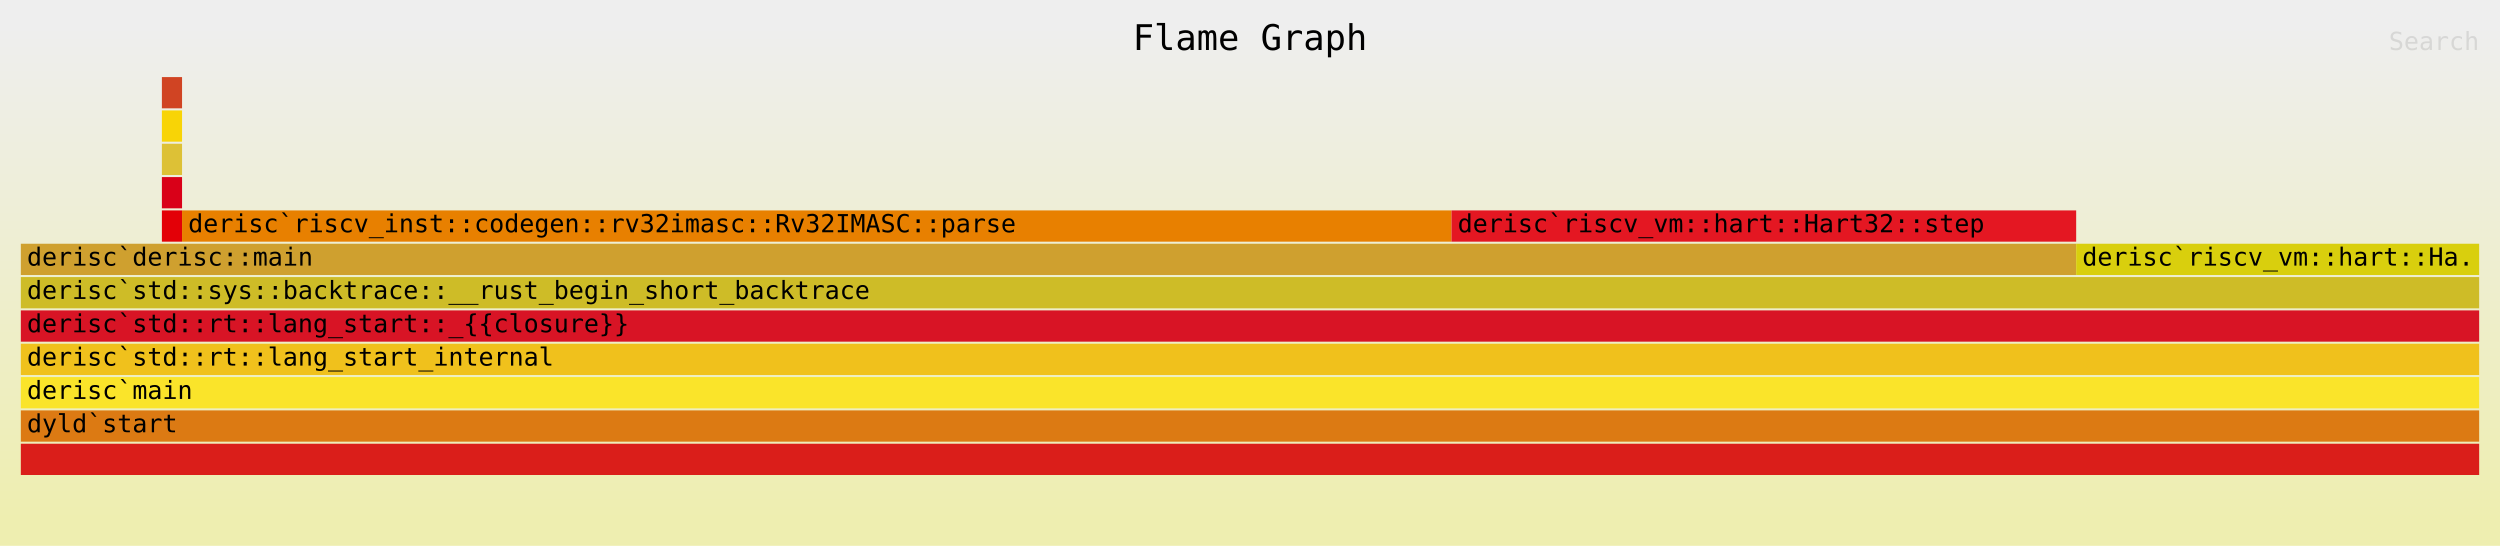
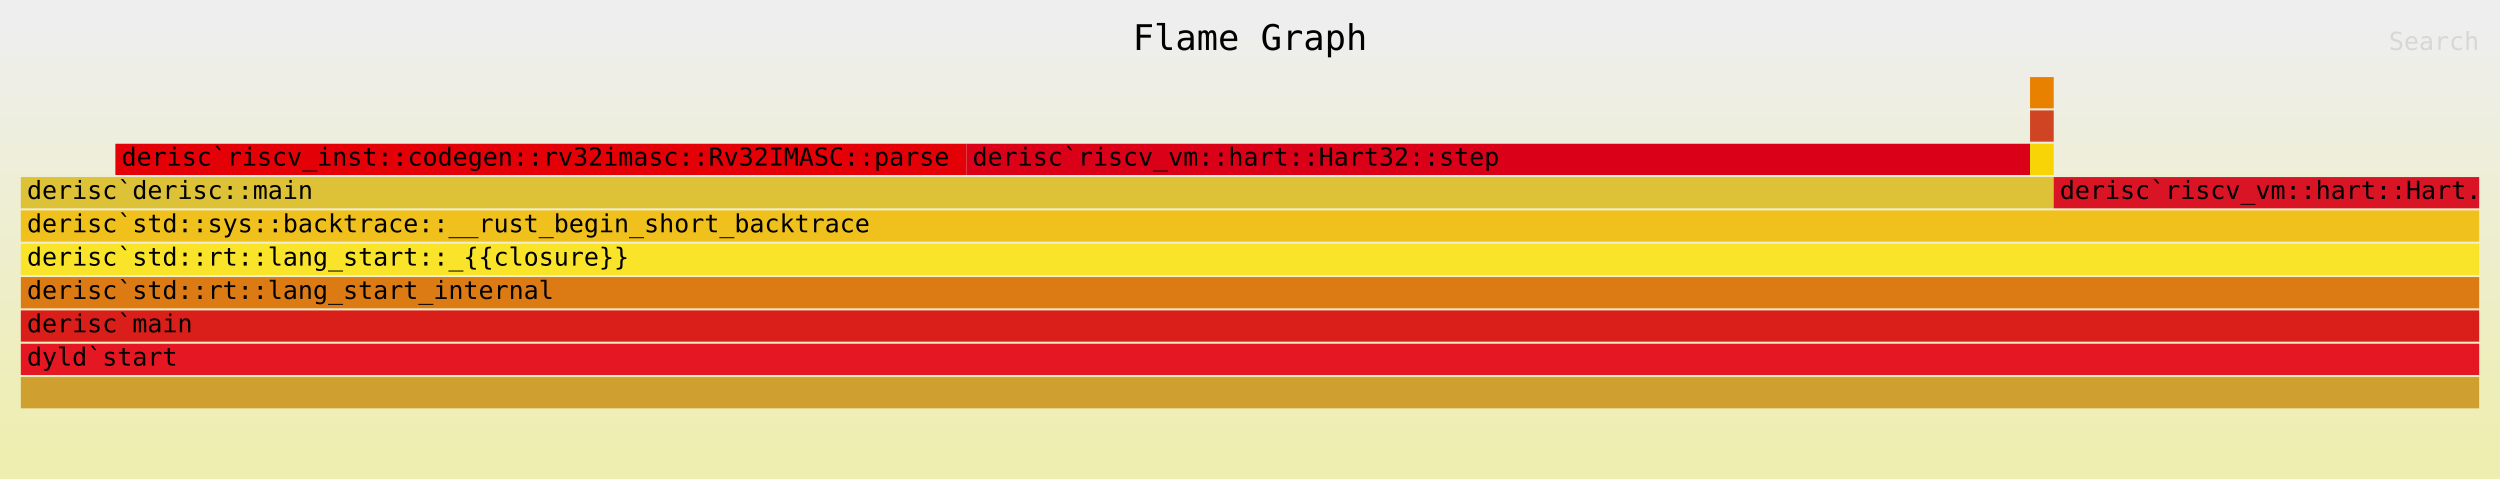
- <svg xmlns="http://www.w3.org/2000/svg" xmlns:ns1="http://github.com/jonhoo/inferno" version="1.1" width="1200" height="262" viewBox="0 0 1200 262">
+ <svg xmlns="http://www.w3.org/2000/svg" xmlns:ns1="http://github.com/jonhoo/inferno" version="1.1" width="1200" height="230" viewBox="0 0 1200 230">
  <defs>
    <linearGradient id="background" y1="0" y2="1" x1="0" x2="0">
      <stop stop-color="#eeeeee" offset="5%" />
      <stop stop-color="#eeeeb0" offset="95%" />
    </linearGradient>
  </defs>
  <style type="text/css">
text { font-family:monospace; font-size:12px }
#title { text-anchor:middle; font-size:17px; }
#matched { text-anchor:end; }
#search { text-anchor:end; opacity:0.1; cursor:pointer; }
#search:hover, #search.show { opacity:1; }
#subtitle { text-anchor:middle; font-color:rgb(160,160,160); }
#unzoom { cursor:pointer; }
#frames &gt; *:hover { stroke:black; stroke-width:0.5; cursor:pointer; }
.hide { display:none; }
.parent { opacity:0.5; }
</style>
-   <rect x="0" y="0" width="100%" height="262" fill="url(#background)" />
+   <rect x="0" y="0" width="100%" height="230" fill="url(#background)" />
  <text id="title" fill="rgb(0,0,0)" x="50%" y="24.00">Flame Graph</text>
-   <text id="details" fill="rgb(0,0,0)" x="10" y="245.00"> </text>
+   <text id="details" fill="rgb(0,0,0)" x="10" y="213.00"> </text>
  <text id="unzoom" class="hide" fill="rgb(0,0,0)" x="10" y="24.00">Reset Zoom</text>
  <text id="search" fill="rgb(0,0,0)" x="1190" y="24.00">Search</text>
-   <text id="matched" fill="rgb(0,0,0)" x="1190" y="245.00"> </text>
-   <svg id="frames" x="10" width="1180" total_samples="122">
+   <text id="matched" fill="rgb(0,0,0)" x="1190" y="213.00"> </text>
+   <svg id="frames" x="10" width="1180" total_samples="104">
    <g>
-       <rect x="5.738%" y="101" width="0.82%" height="15" fill="rgb(227,0,7)" ns1:x="7" ns1:w="1" />
-       <text x="5.988%" y="111.50" />
+       <rect x="3.846%" y="69" width="34.615%" height="15" fill="rgb(227,0,7)" ns1:x="4" ns1:w="36" />
+       <text x="4.096%" y="79.50">derisc`riscv_inst::codegen::rv32imasc::Rv32IMASC::parse</text>
    </g>
    <g>
-       <rect x="5.738%" y="85" width="0.82%" height="15" fill="rgb(217,0,24)" ns1:x="7" ns1:w="1" />
-       <text x="5.988%" y="95.50" />
+       <rect x="38.462%" y="69" width="43.269%" height="15" fill="rgb(217,0,24)" ns1:x="40" ns1:w="45" />
+       <text x="38.712%" y="79.50">derisc`riscv_vm::hart::Hart32::step</text>
    </g>
    <g>
-       <rect x="5.738%" y="69" width="0.82%" height="15" fill="rgb(221,193,54)" ns1:x="7" ns1:w="1" />
-       <text x="5.988%" y="79.50" />
+       <rect x="0%" y="85" width="82.692%" height="15" fill="rgb(221,193,54)" ns1:x="0" ns1:w="86" />
+       <text x="0.25%" y="95.50">derisc`derisc::main</text>
    </g>
    <g>
-       <rect x="5.738%" y="53" width="0.82%" height="15" fill="rgb(248,212,6)" ns1:x="7" ns1:w="1" />
-       <text x="5.988%" y="63.50" />
+       <rect x="81.731%" y="69" width="0.962%" height="15" fill="rgb(248,212,6)" ns1:x="85" ns1:w="1" />
+       <text x="81.981%" y="79.50" />
    </g>
    <g>
-       <rect x="5.738%" y="37" width="0.82%" height="15" fill="rgb(208,68,35)" ns1:x="7" ns1:w="1" />
-       <text x="5.988%" y="47.50" />
+       <rect x="81.731%" y="53" width="0.962%" height="15" fill="rgb(208,68,35)" ns1:x="85" ns1:w="1" />
+       <text x="81.981%" y="63.50" />
    </g>
    <g>
-       <rect x="6.557%" y="101" width="51.639%" height="15" fill="rgb(232,128,0)" ns1:x="8" ns1:w="63" />
-       <text x="6.807%" y="111.50">derisc`riscv_inst::codegen::rv32imasc::Rv32IMASC::parse</text>
+       <rect x="81.731%" y="37" width="0.962%" height="15" fill="rgb(232,128,0)" ns1:x="85" ns1:w="1" />
+       <text x="81.981%" y="47.50" />
    </g>
    <g>
-       <rect x="0%" y="117" width="83.607%" height="15" fill="rgb(207,160,47)" ns1:x="0" ns1:w="102" />
-       <text x="0.25%" y="127.50">derisc`derisc::main</text>
+       <rect x="0%" y="181" width="100%" height="15" fill="rgb(207,160,47)" ns1:x="0" ns1:w="104" />
+       <text x="0.25%" y="191.50" />
    </g>
    <g>
-       <rect x="58.197%" y="101" width="25.41%" height="15" fill="rgb(228,23,34)" ns1:x="71" ns1:w="31" />
-       <text x="58.447%" y="111.50">derisc`riscv_vm::hart::Hart32::step</text>
+       <rect x="0%" y="165" width="100%" height="15" fill="rgb(228,23,34)" ns1:x="0" ns1:w="104" />
+       <text x="0.25%" y="175.50">dyld`start</text>
    </g>
    <g>
-       <rect x="0%" y="213" width="100%" height="15" fill="rgb(218,30,26)" ns1:x="0" ns1:w="122" />
-       <text x="0.25%" y="223.50" />
+       <rect x="0%" y="149" width="100%" height="15" fill="rgb(218,30,26)" ns1:x="0" ns1:w="104" />
+       <text x="0.25%" y="159.50">derisc`main</text>
    </g>
    <g>
-       <rect x="0%" y="197" width="100%" height="15" fill="rgb(220,122,19)" ns1:x="0" ns1:w="122" />
-       <text x="0.25%" y="207.50">dyld`start</text>
+       <rect x="0%" y="133" width="100%" height="15" fill="rgb(220,122,19)" ns1:x="0" ns1:w="104" />
+       <text x="0.25%" y="143.50">derisc`std::rt::lang_start_internal</text>
    </g>
    <g>
-       <rect x="0%" y="181" width="100%" height="15" fill="rgb(250,228,42)" ns1:x="0" ns1:w="122" />
-       <text x="0.25%" y="191.50">derisc`main</text>
+       <rect x="0%" y="117" width="100%" height="15" fill="rgb(250,228,42)" ns1:x="0" ns1:w="104" />
+       <text x="0.25%" y="127.50">derisc`std::rt::lang_start::_{{closure}}</text>
    </g>
    <g>
-       <rect x="0%" y="165" width="100%" height="15" fill="rgb(240,193,28)" ns1:x="0" ns1:w="122" />
-       <text x="0.25%" y="175.50">derisc`std::rt::lang_start_internal</text>
+       <rect x="0%" y="101" width="100%" height="15" fill="rgb(240,193,28)" ns1:x="0" ns1:w="104" />
+       <text x="0.25%" y="111.50">derisc`std::sys::backtrace::__rust_begin_short_backtrace</text>
    </g>
    <g>
-       <rect x="0%" y="149" width="100%" height="15" fill="rgb(216,20,37)" ns1:x="0" ns1:w="122" />
-       <text x="0.25%" y="159.50">derisc`std::rt::lang_start::_{{closure}}</text>
-     </g>
-     <g>
-       <rect x="0%" y="133" width="100%" height="15" fill="rgb(206,188,39)" ns1:x="0" ns1:w="122" />
-       <text x="0.25%" y="143.50">derisc`std::sys::backtrace::__rust_begin_short_backtrace</text>
-     </g>
-     <g>
-       <rect x="83.607%" y="117" width="16.393%" height="15" fill="rgb(217,207,13)" ns1:x="102" ns1:w="20" />
-       <text x="83.857%" y="127.50">derisc`riscv_vm::hart::Ha..</text>
+       <rect x="82.692%" y="85" width="17.308%" height="15" fill="rgb(216,20,37)" ns1:x="86" ns1:w="18" />
+       <text x="82.942%" y="95.50">derisc`riscv_vm::hart::Hart..</text>
    </g>
  </svg>
</svg>
